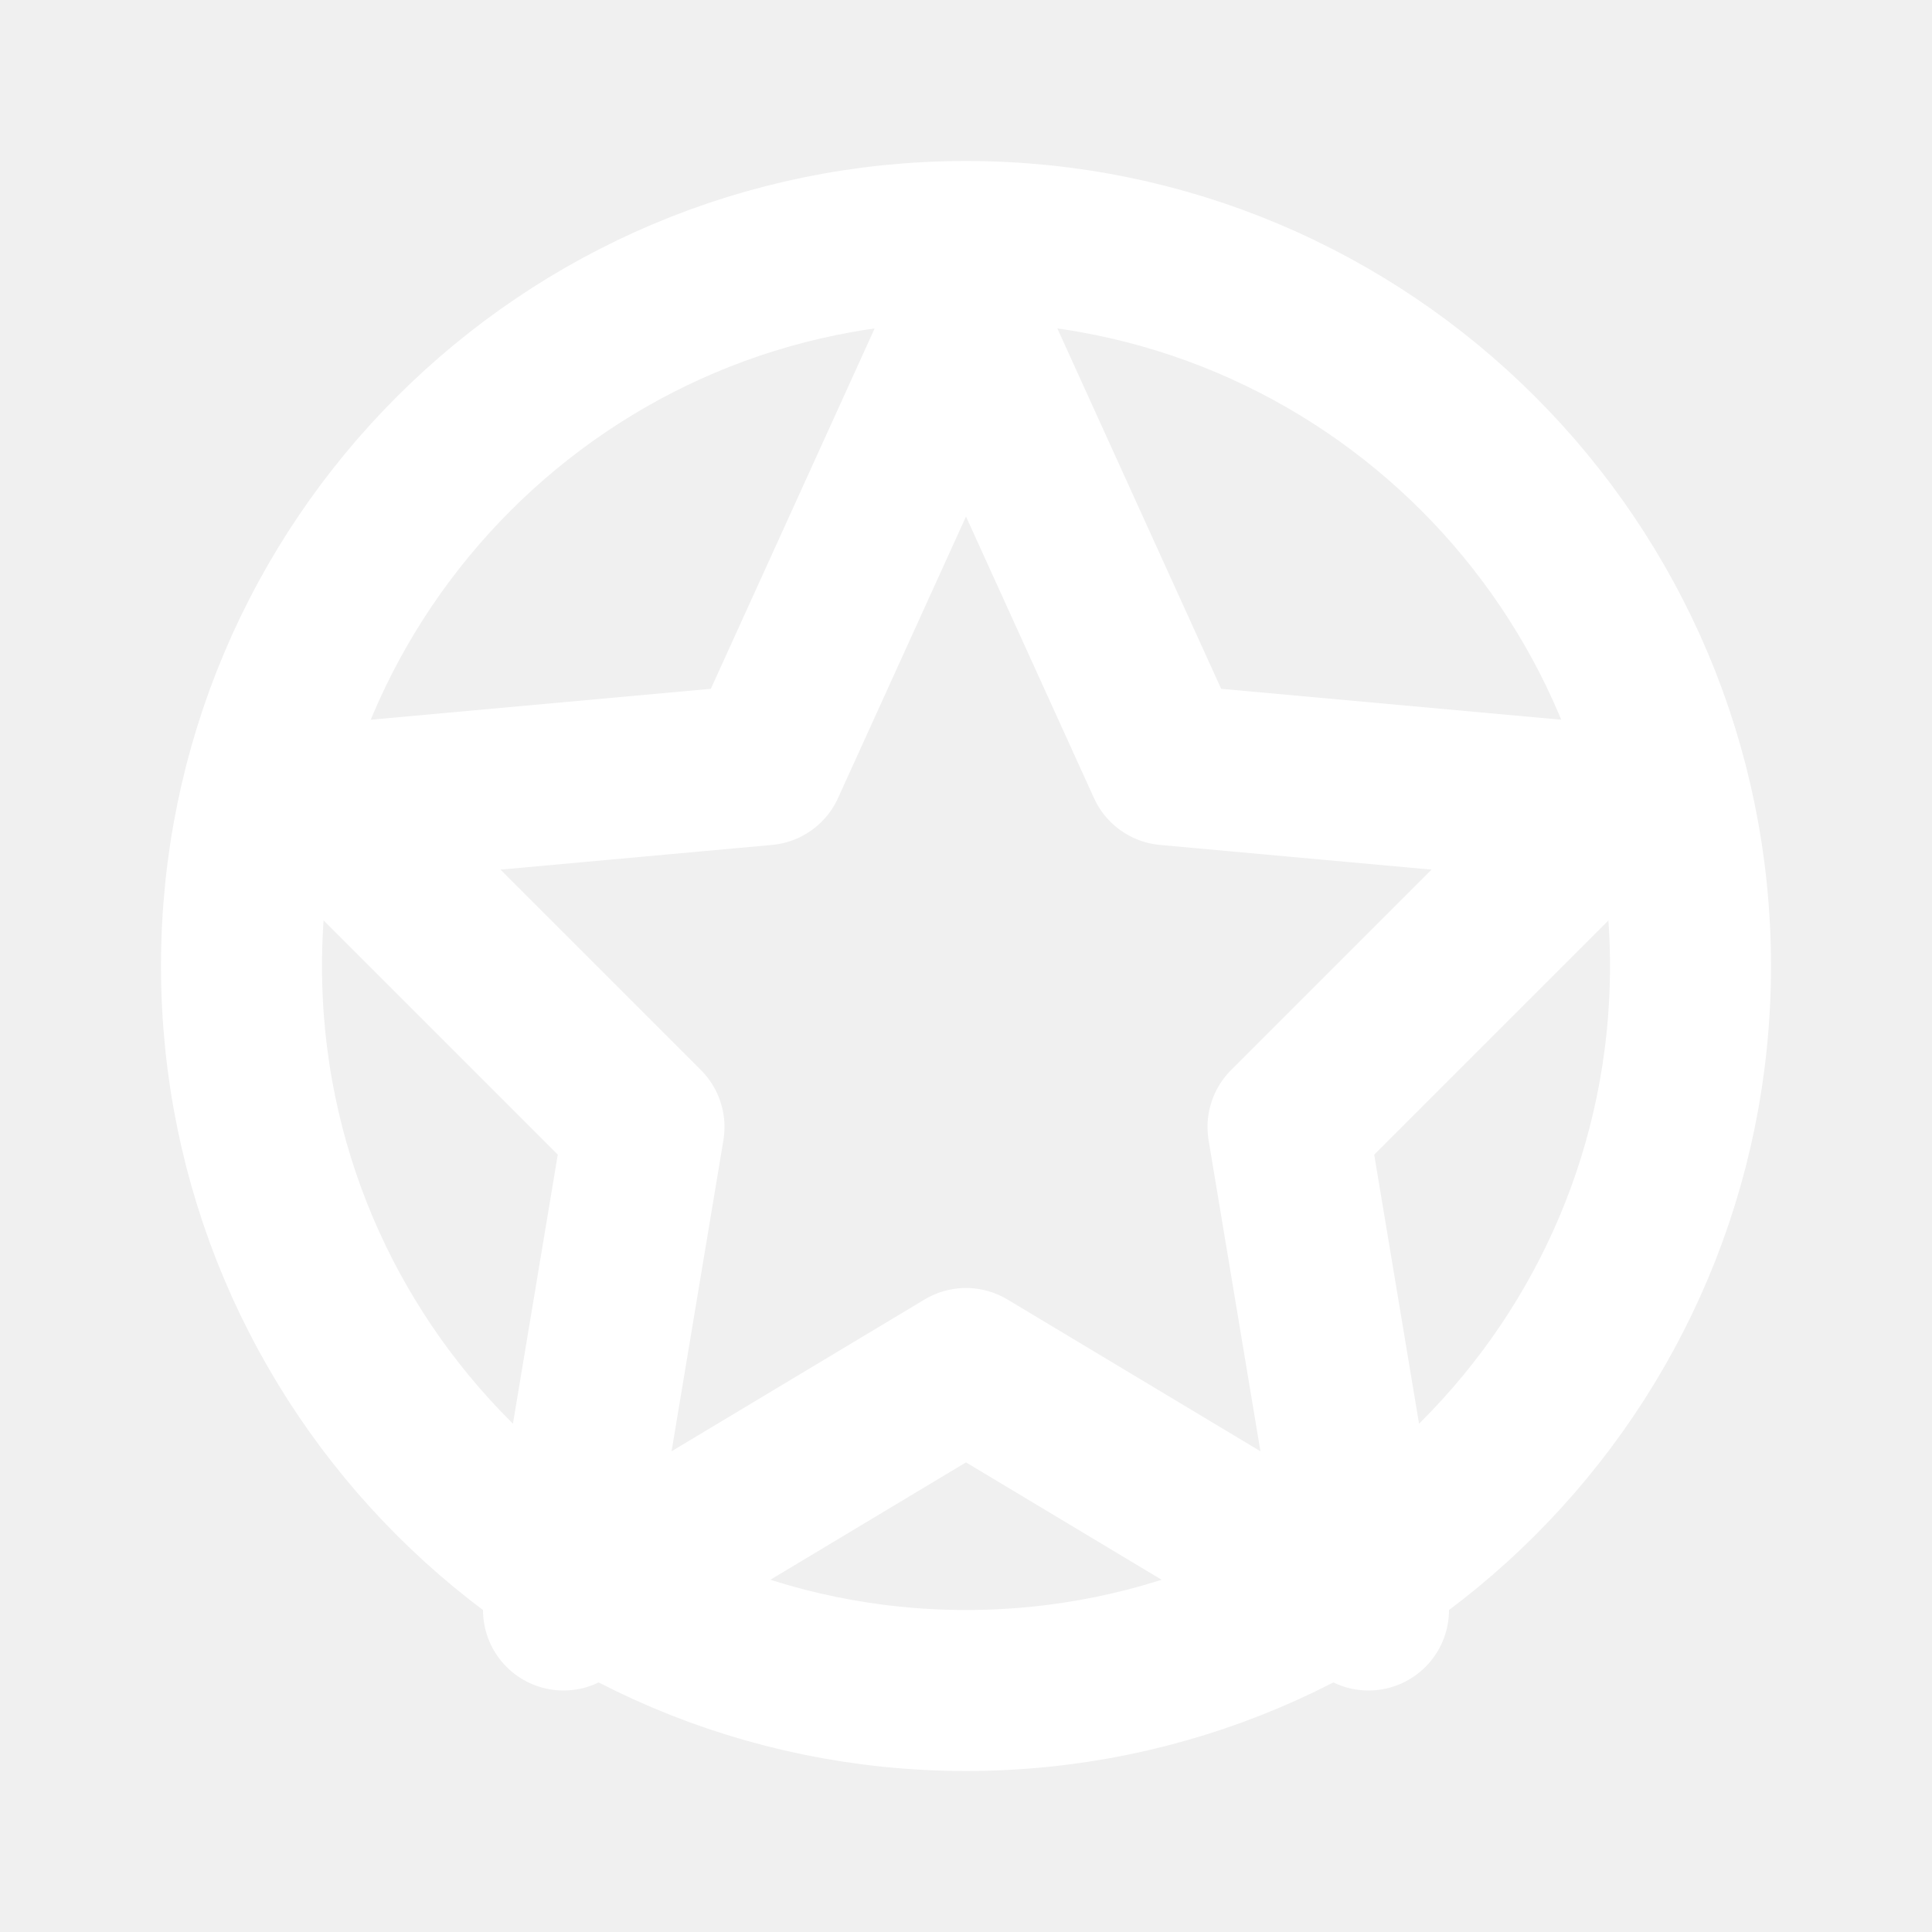
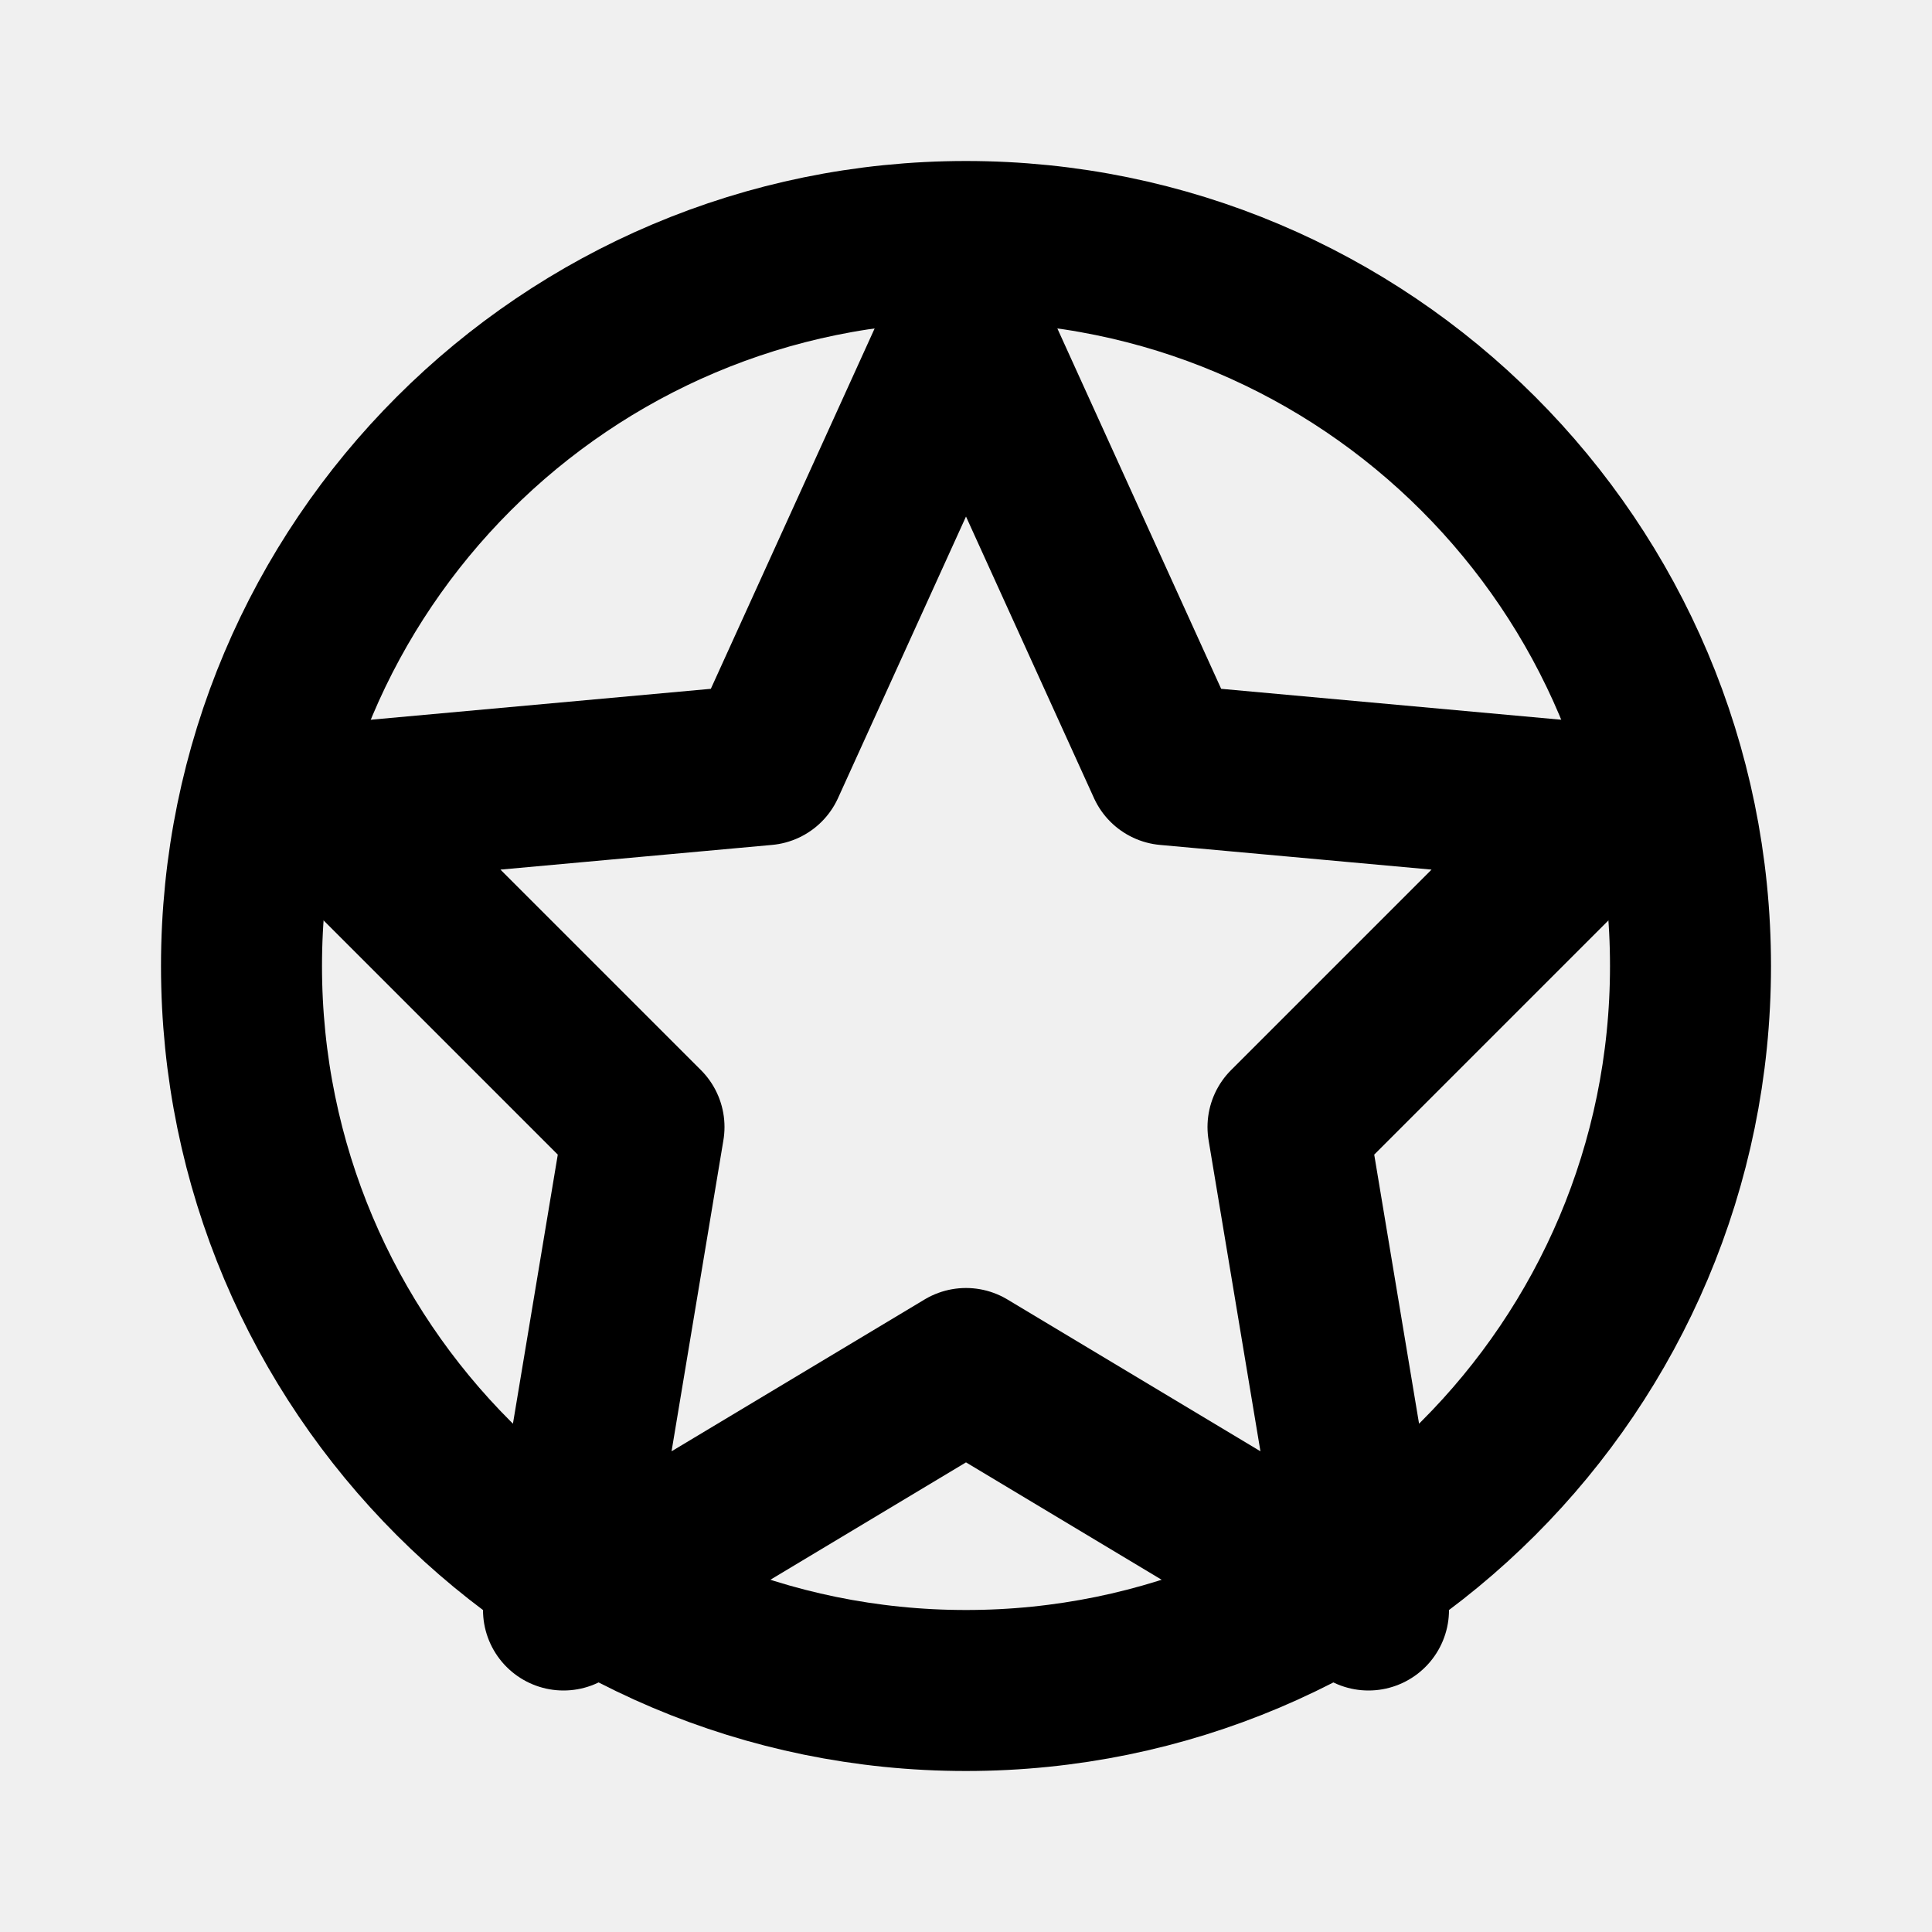
- <svg xmlns="http://www.w3.org/2000/svg" viewBox="0 0 24 24" fill="none" stroke="#ffffff" stroke-width="2" stroke-linecap="round" stroke-linejoin="round">
+ <svg xmlns="http://www.w3.org/2000/svg" viewBox="0 0 24 24" fill="none" stroke="currentColor" stroke-width="2" stroke-linecap="round" stroke-linejoin="round">
  <polygon points="12,4 14.5,9.5 20,10 16,14 17,20 12,17 7,20 8,14 4,10 9.5,9.5" />
  <circle cx="12" cy="12" r="9" />
</svg>
